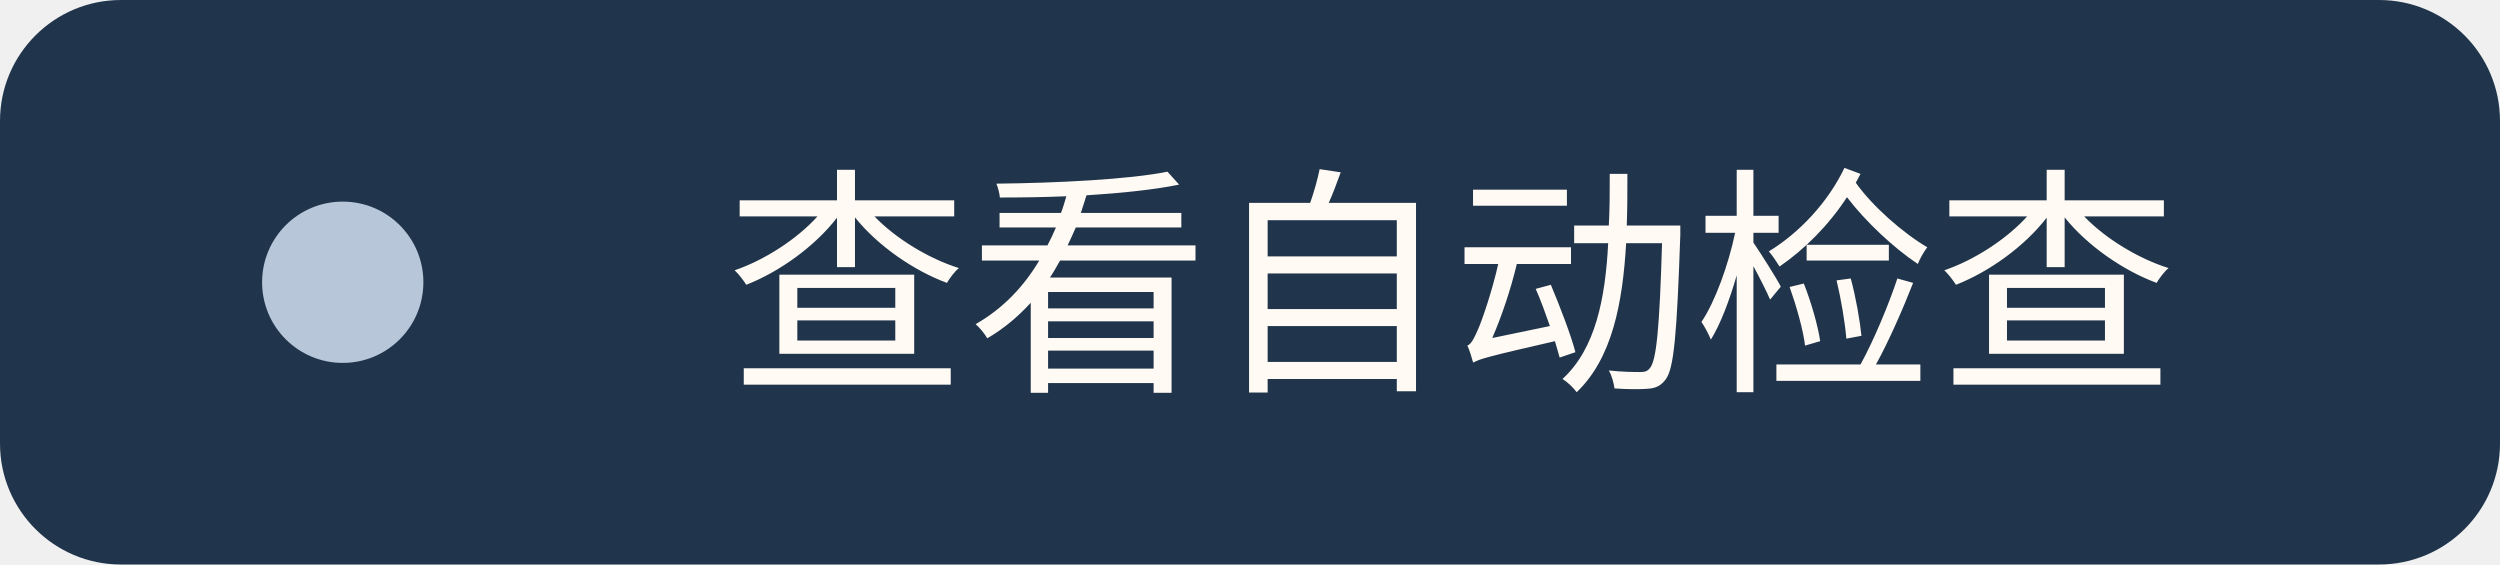
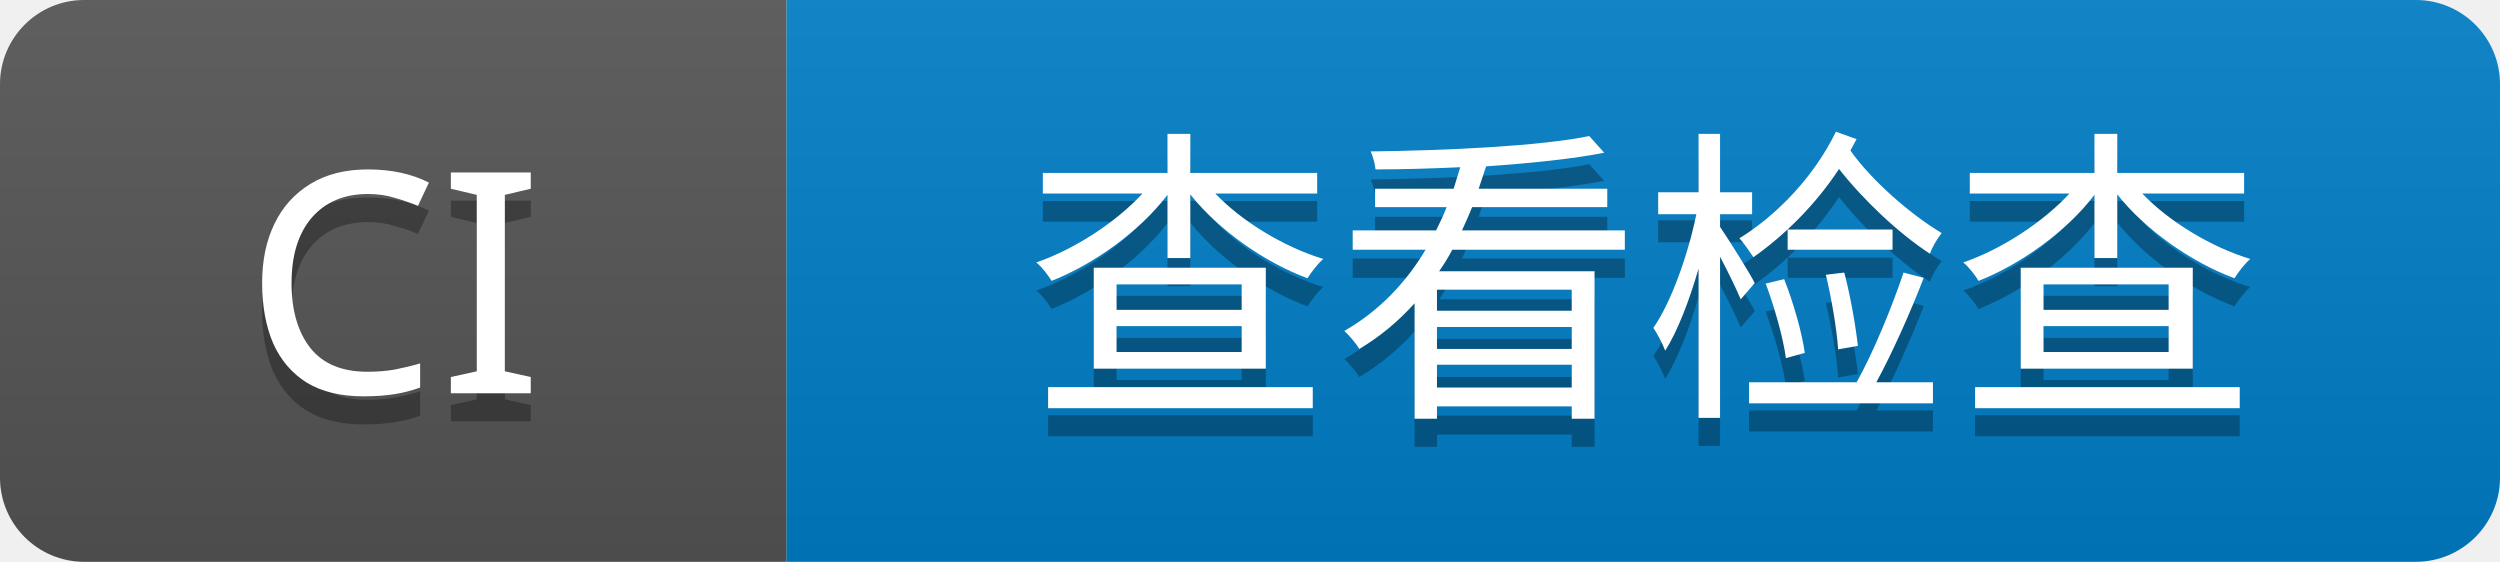
- <svg xmlns="http://www.w3.org/2000/svg" width="124" height="28" viewBox="0 0 124 28" role="img" aria-label="查看自动检查">
-   <rect width="124" height="28" rx="6" fill="#20354c" />
-   <circle cx="17" cy="14" r="4" fill="#b7c7d9" />
-   <text x="72" y="18.5" text-anchor="middle" fill="#fffaf3" font-size="12" font-family="Microsoft YaHei, sans-serif">查看自动检查</text>
+ <svg xmlns="http://www.w3.org/2000/svg" width="89" height="20" role="img" aria-label="CI: 查看检查">
+   <linearGradient id="shade" x2="0" y2="100%">
+     <stop offset="0" stop-color="#bbb" stop-opacity=".1" />
+     <stop offset="1" stop-opacity=".1" />
+   </linearGradient>
+   <clipPath id="clip">
+     <rect width="89" height="20" rx="3" />
+   </clipPath>
+   <g clip-path="url(#clip)">
+     <path fill="#555" d="M0 0h28v20H0z" />
+     <path fill="#007ec6" d="M28 0h61v20H28z" />
+     <path fill="url(#shade)" d="M0 0h89v20H0z" />
+   </g>
+   <g fill="#fff" text-anchor="middle" font-family="Verdana,Microsoft YaHei,sans-serif" font-size="11">
+     <text x="14" y="15" fill="#010101" fill-opacity=".3">CI</text>
+     <text x="14" y="14">CI</text>
+     <text x="58.5" y="15" fill="#010101" fill-opacity=".3">查看检查</text>
+     <text x="58.5" y="14">查看检查</text>
+   </g>
</svg>
